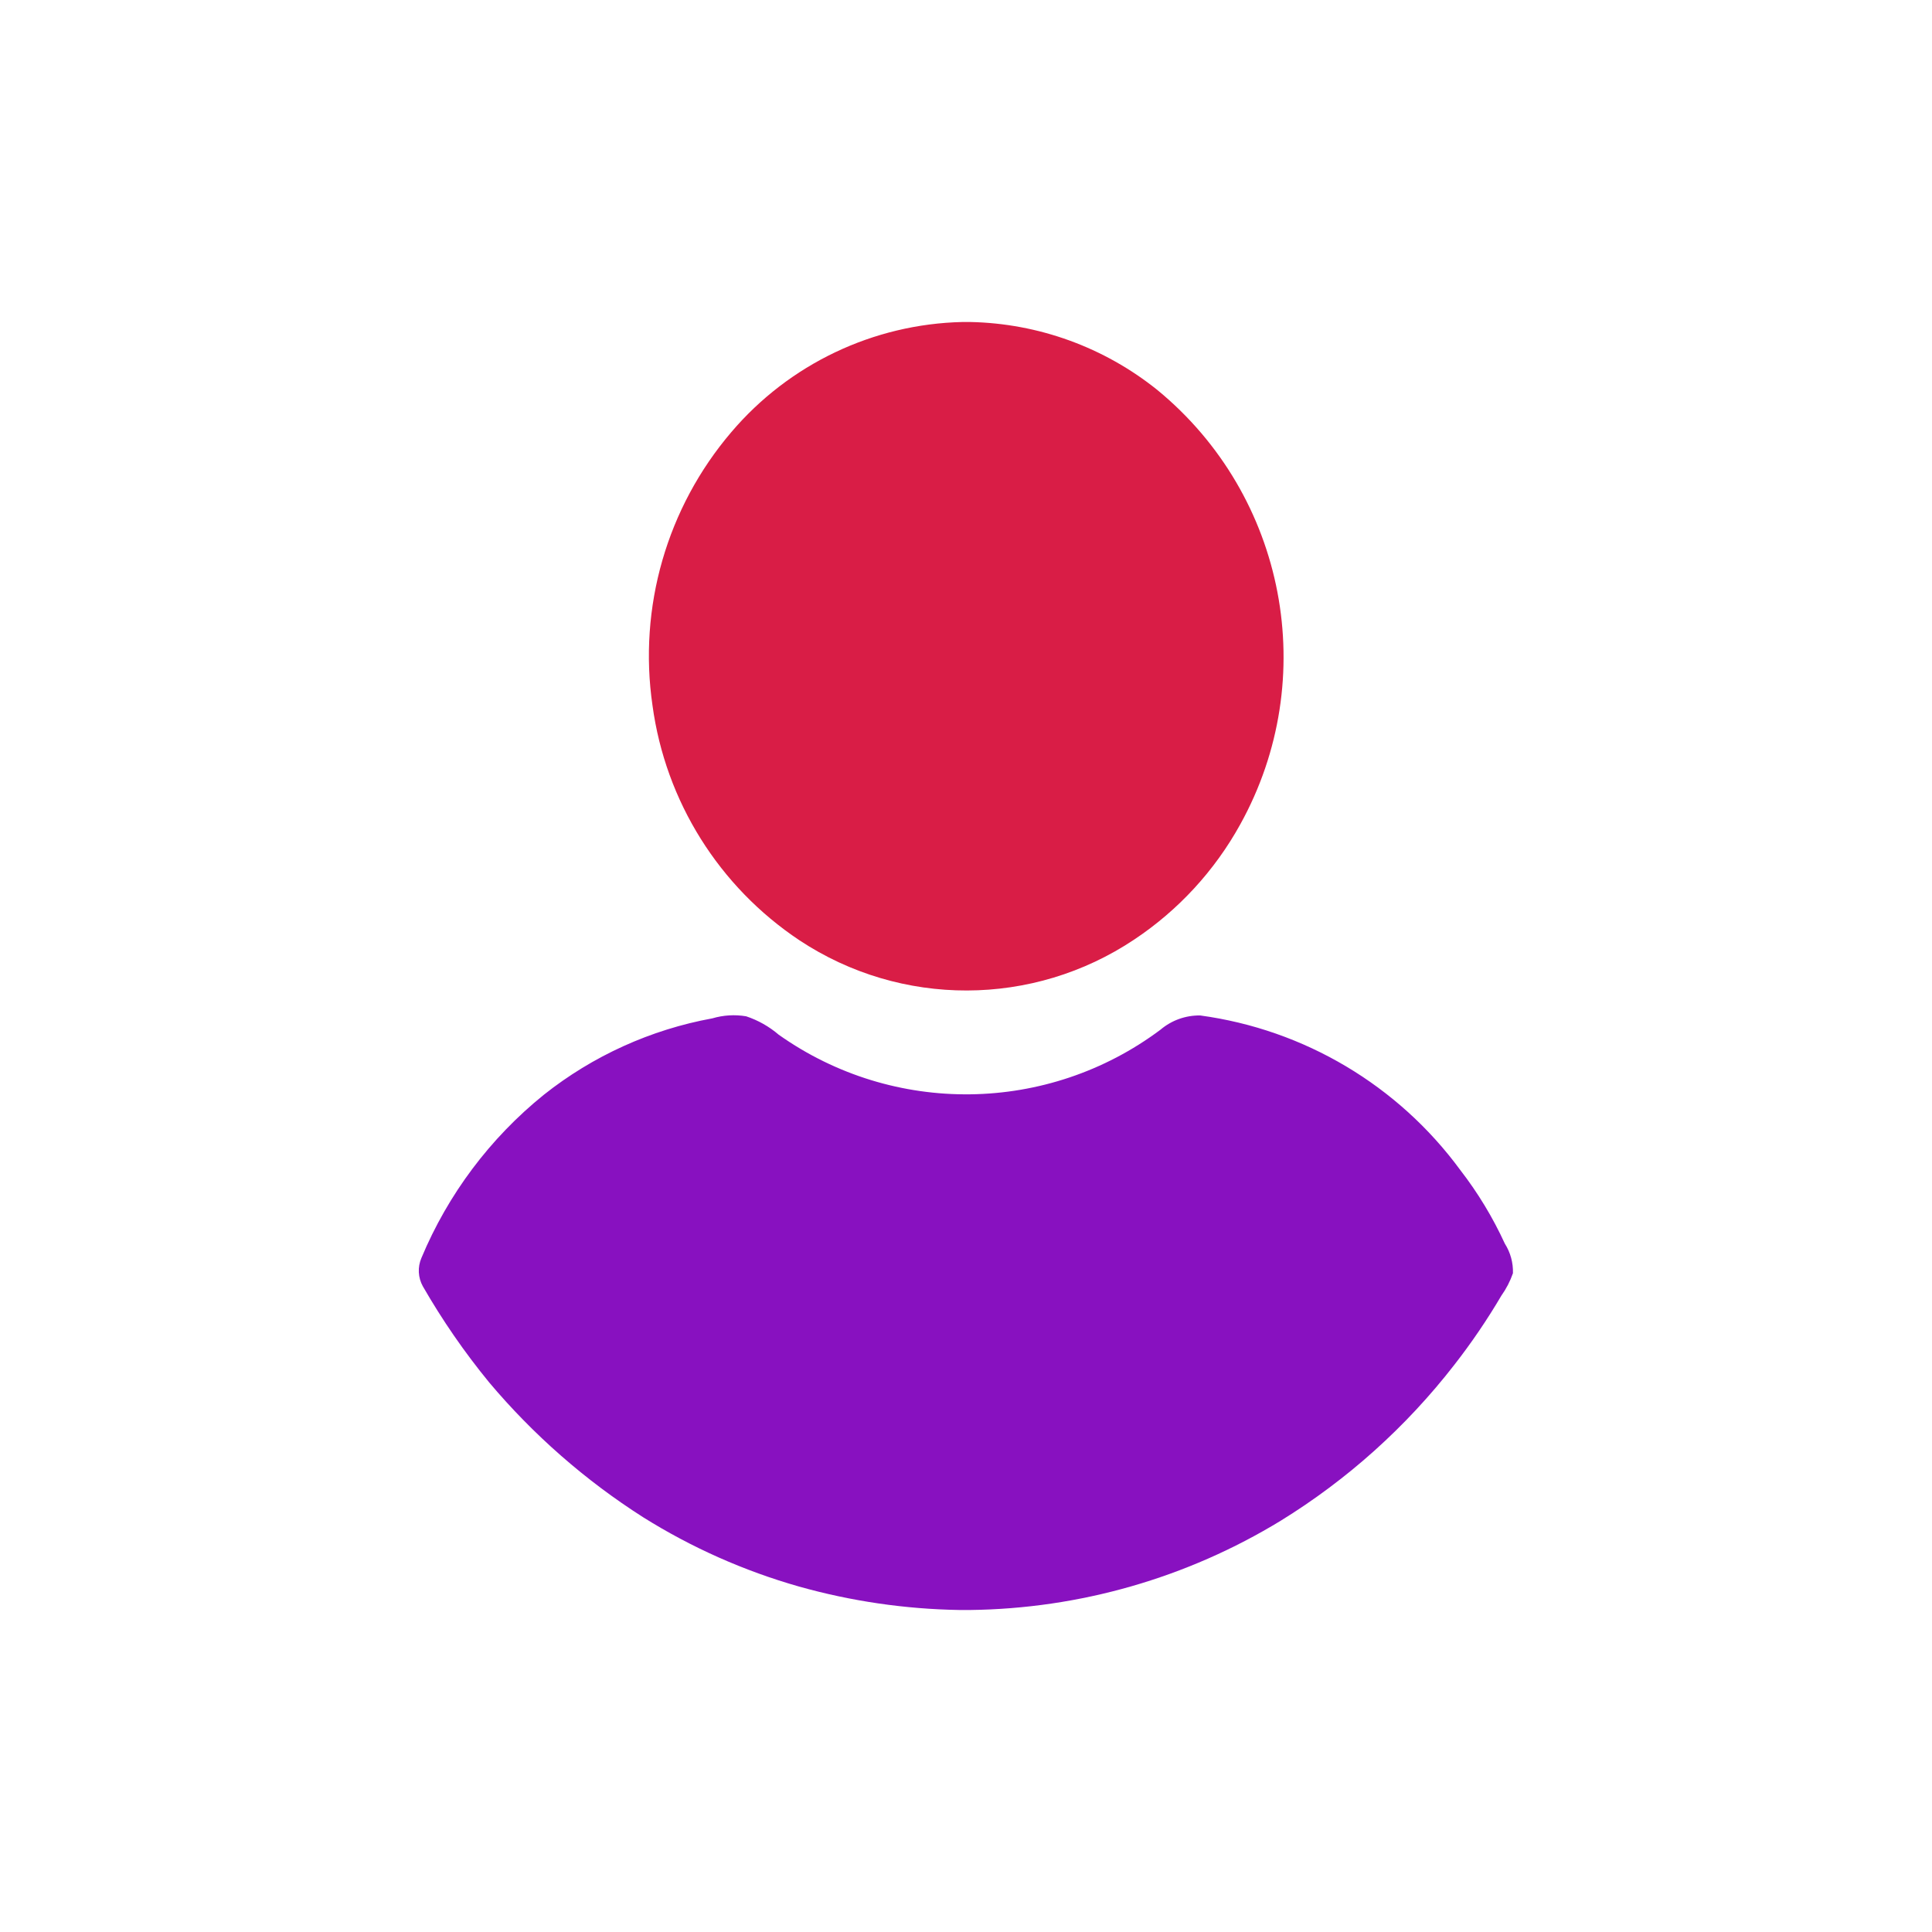
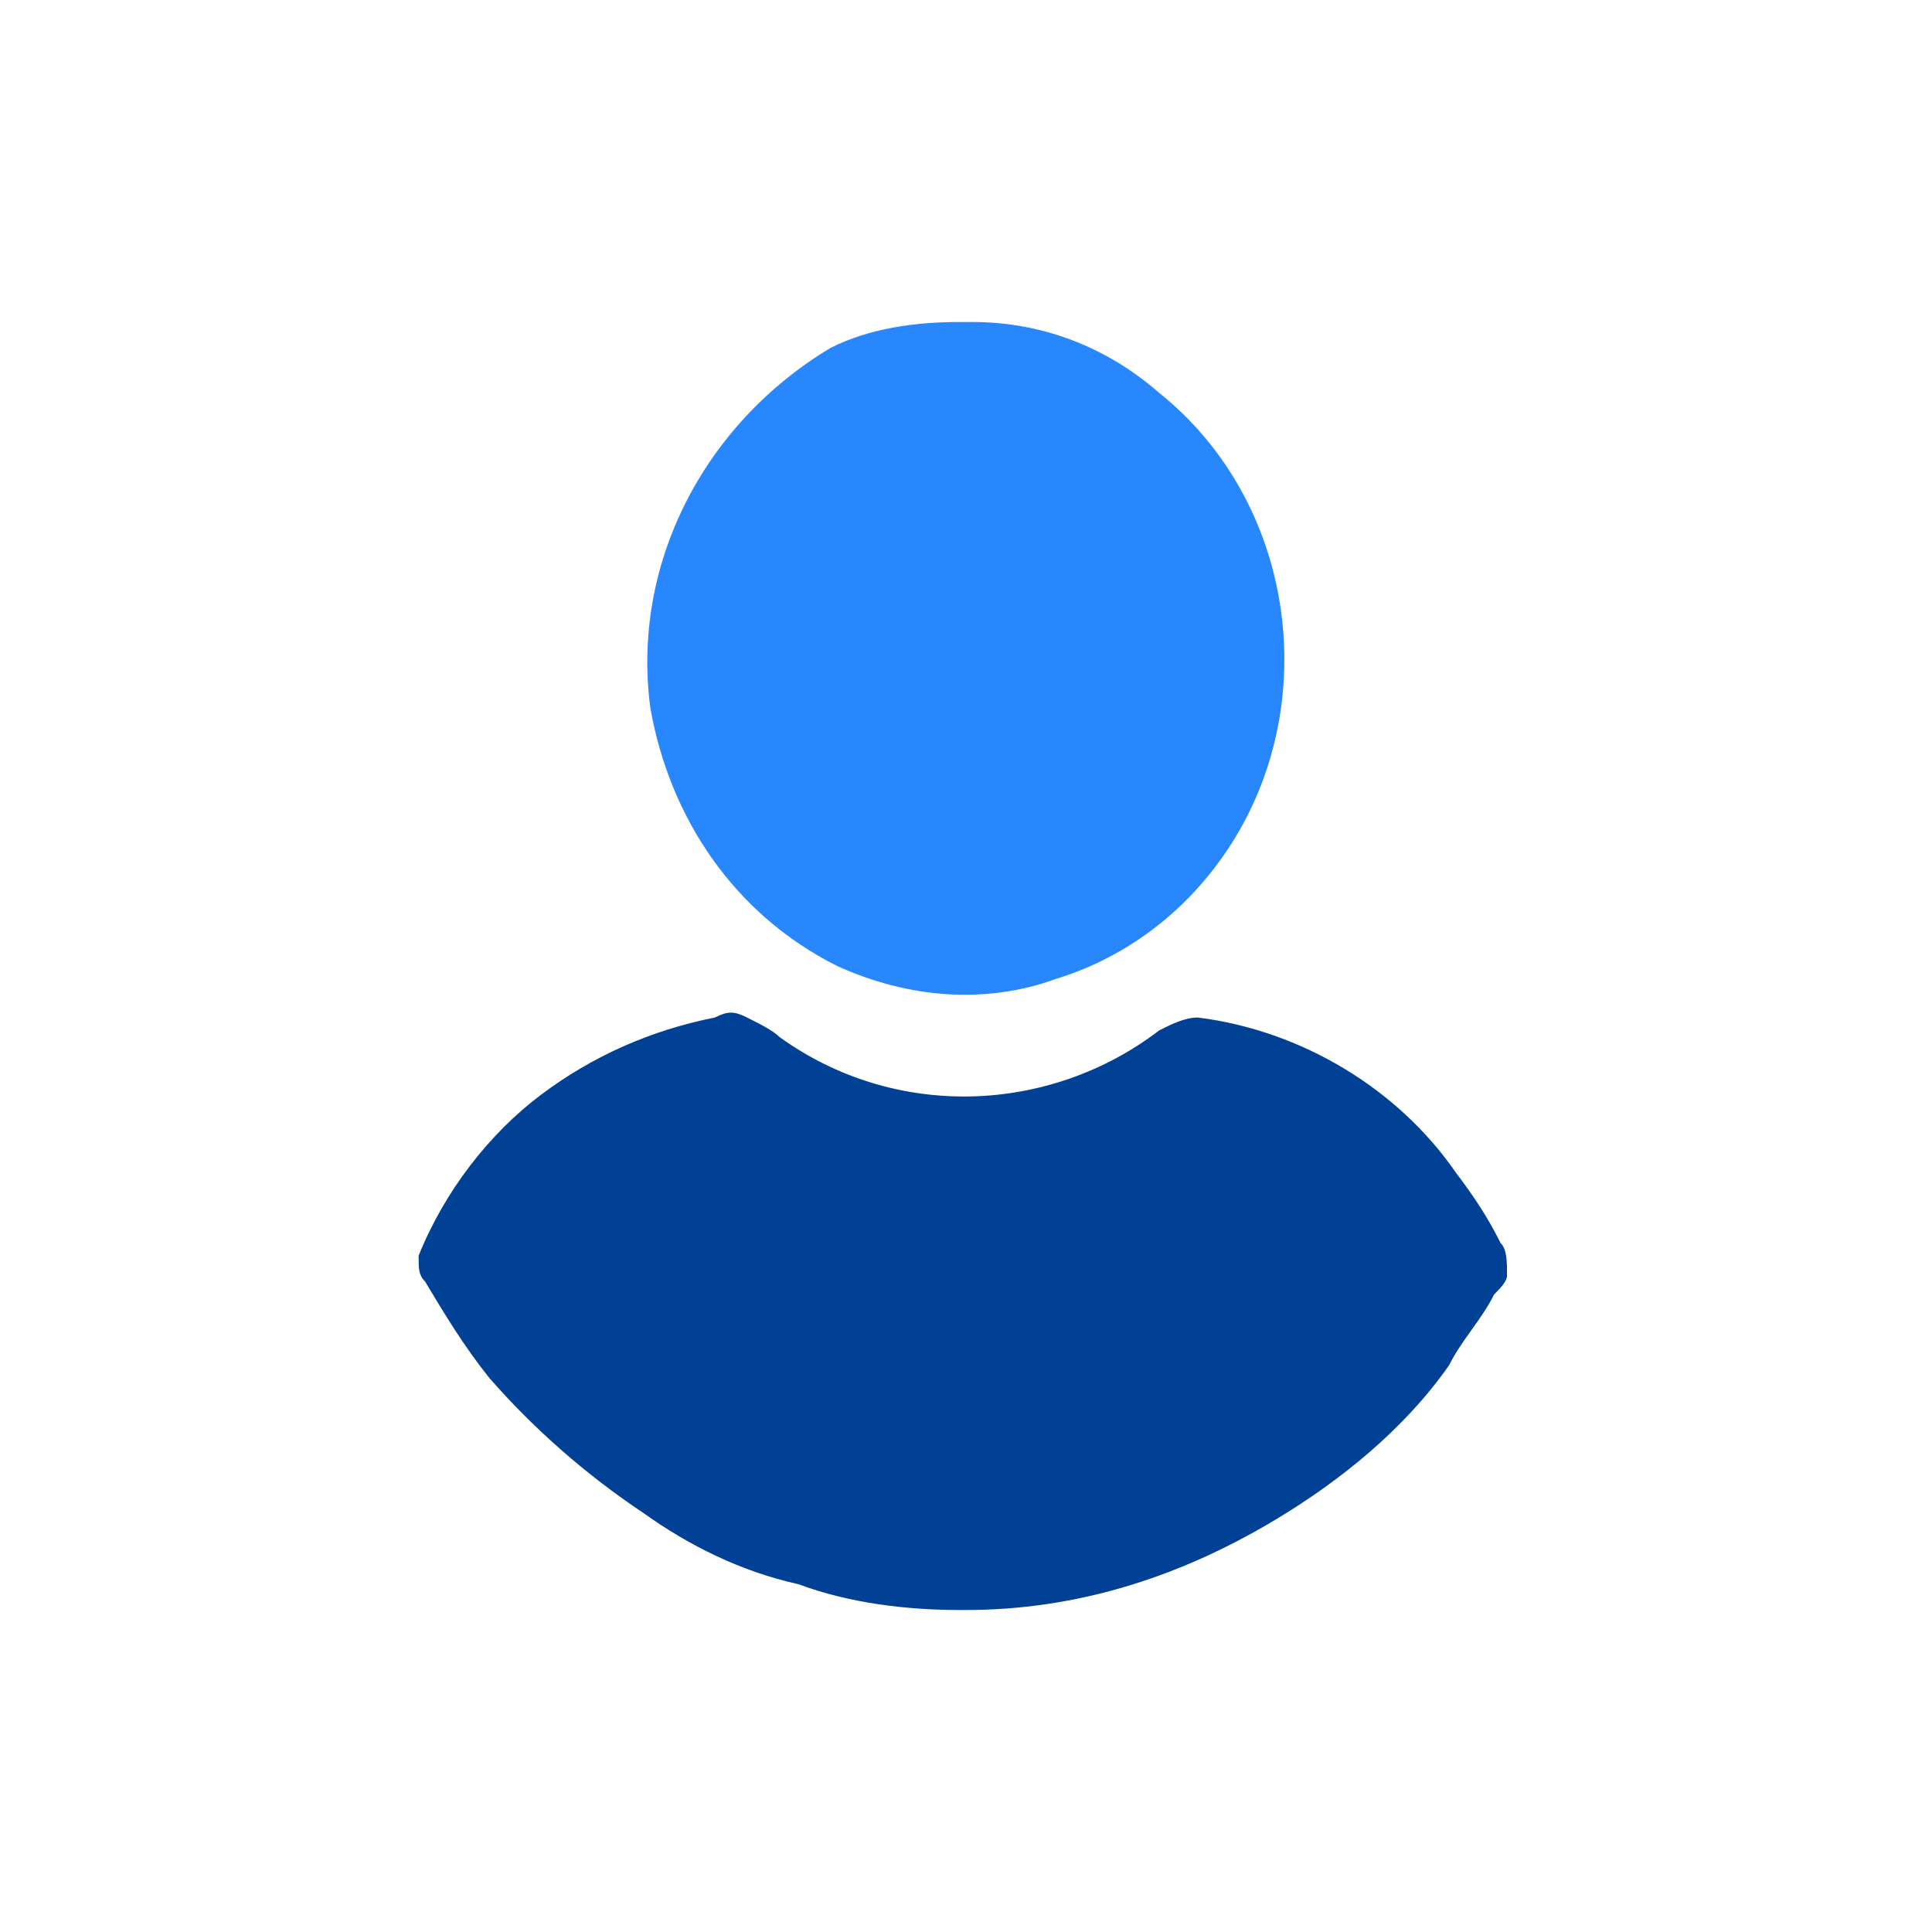
- <svg xmlns="http://www.w3.org/2000/svg" id="icon-providers-active" width="30" height="30" viewBox="0 0 30 30">
-   <defs>
-     <style>.cls-1,.cls-2{fill:#8811c0;fill-rule:evenodd}.cls-2{fill:#d91d46}</style>
-   </defs>
-   <g id="Icon">
-     <path id="Shape_2_copy_3" d="M14.217,18.813a1.168,1.168,0,0,1,.525-0.032,1.508,1.508,0,0,1,.506.286,5.037,5.037,0,0,0,5.928-.078,0.932,0.932,0,0,1,.617-0.221,6.013,6.013,0,0,1,4.038,2.4,5.847,5.847,0,0,1,.692,1.143,0.81,0.81,0,0,1,.126.459,1.387,1.387,0,0,1-.18.349,9.99,9.99,0,0,1-.728,1.071,10.161,10.161,0,0,1-2.7,2.425A9.482,9.482,0,0,1,18.218,28h-0.16a9.793,9.793,0,0,1-2.494-.364,9.4,9.4,0,0,1-2.421-1.076,10.506,10.506,0,0,1-2.392-2.095,11,11,0,0,1-1.029-1.491A0.5,0.5,0,0,1,9.7,22.533,6.452,6.452,0,0,1,11.6,20,5.921,5.921,0,0,1,14.217,18.813Z" class="cls-1" data-name="Shape 2 copy 3" transform="translate(-3.156 -3)" />
-     <path id="Shape_2_copy_3-2" d="M18.1,8h0.122a4.792,4.792,0,0,1,2.907,1.057A5.364,5.364,0,0,1,22.415,15.8a5.118,5.118,0,0,1-1.645,1.788,4.694,4.694,0,0,1-5.2.013,5.226,5.226,0,0,1-2.282-3.646A5.35,5.35,0,0,1,14.512,9.71,4.856,4.856,0,0,1,18.1,8Z" class="cls-2" data-name="Shape 2 copy 3" transform="translate(-3.156 -3)" />
-   </g>
+ <svg xmlns="http://www.w3.org/2000/svg" version="1.1" id="Layer_1" x="0px" y="0px" width="30px" height="30px" viewBox="-6.5 -5 30 30" enable-background="new -6.5 -5 30 30" xml:space="preserve">
+   <path fill="#004195" d="M4.6,10.8c0.2-0.101,0.3-0.101,0.5,0c0.2,0.1,0.4,0.2,0.5,0.3c1.8,1.3,4.2,1.2,5.9-0.1  c0.2-0.101,0.4-0.2,0.6-0.2c1.601,0.2,3.101,1.1,4,2.399c0.301,0.4,0.5,0.7,0.7,1.101c0.101,0.1,0.101,0.3,0.101,0.5  c0,0.1-0.101,0.2-0.2,0.3c-0.2,0.4-0.5,0.7-0.7,1.1c-0.7,1-1.7,1.801-2.7,2.4c-1.5,0.9-3.1,1.4-4.8,1.4H8.4  c-0.8,0-1.7-0.101-2.5-0.4c-0.9-0.2-1.7-0.6-2.4-1.1c-0.9-0.601-1.7-1.301-2.4-2.101c-0.4-0.5-0.7-1-1-1.5C0,14.8,0,14.699,0,14.5  c0.4-1,1.1-1.9,1.9-2.5C2.7,11.399,3.6,11,4.6,10.8z" />
+   <path fill="#2987FD" d="M8.399,0h0.2c1.1,0,2.1,0.4,2.9,1.1c2,1.6,2.5,4.5,1.3,6.7c-0.601,1.1-1.601,2-2.9,2.4  C8.8,10.6,7.6,10.5,6.5,10c-1.6-0.8-2.6-2.3-2.9-4c-0.3-2.2,0.8-4.4,2.8-5.6C7,0.1,7.7,0,8.399,0z" />
</svg>
